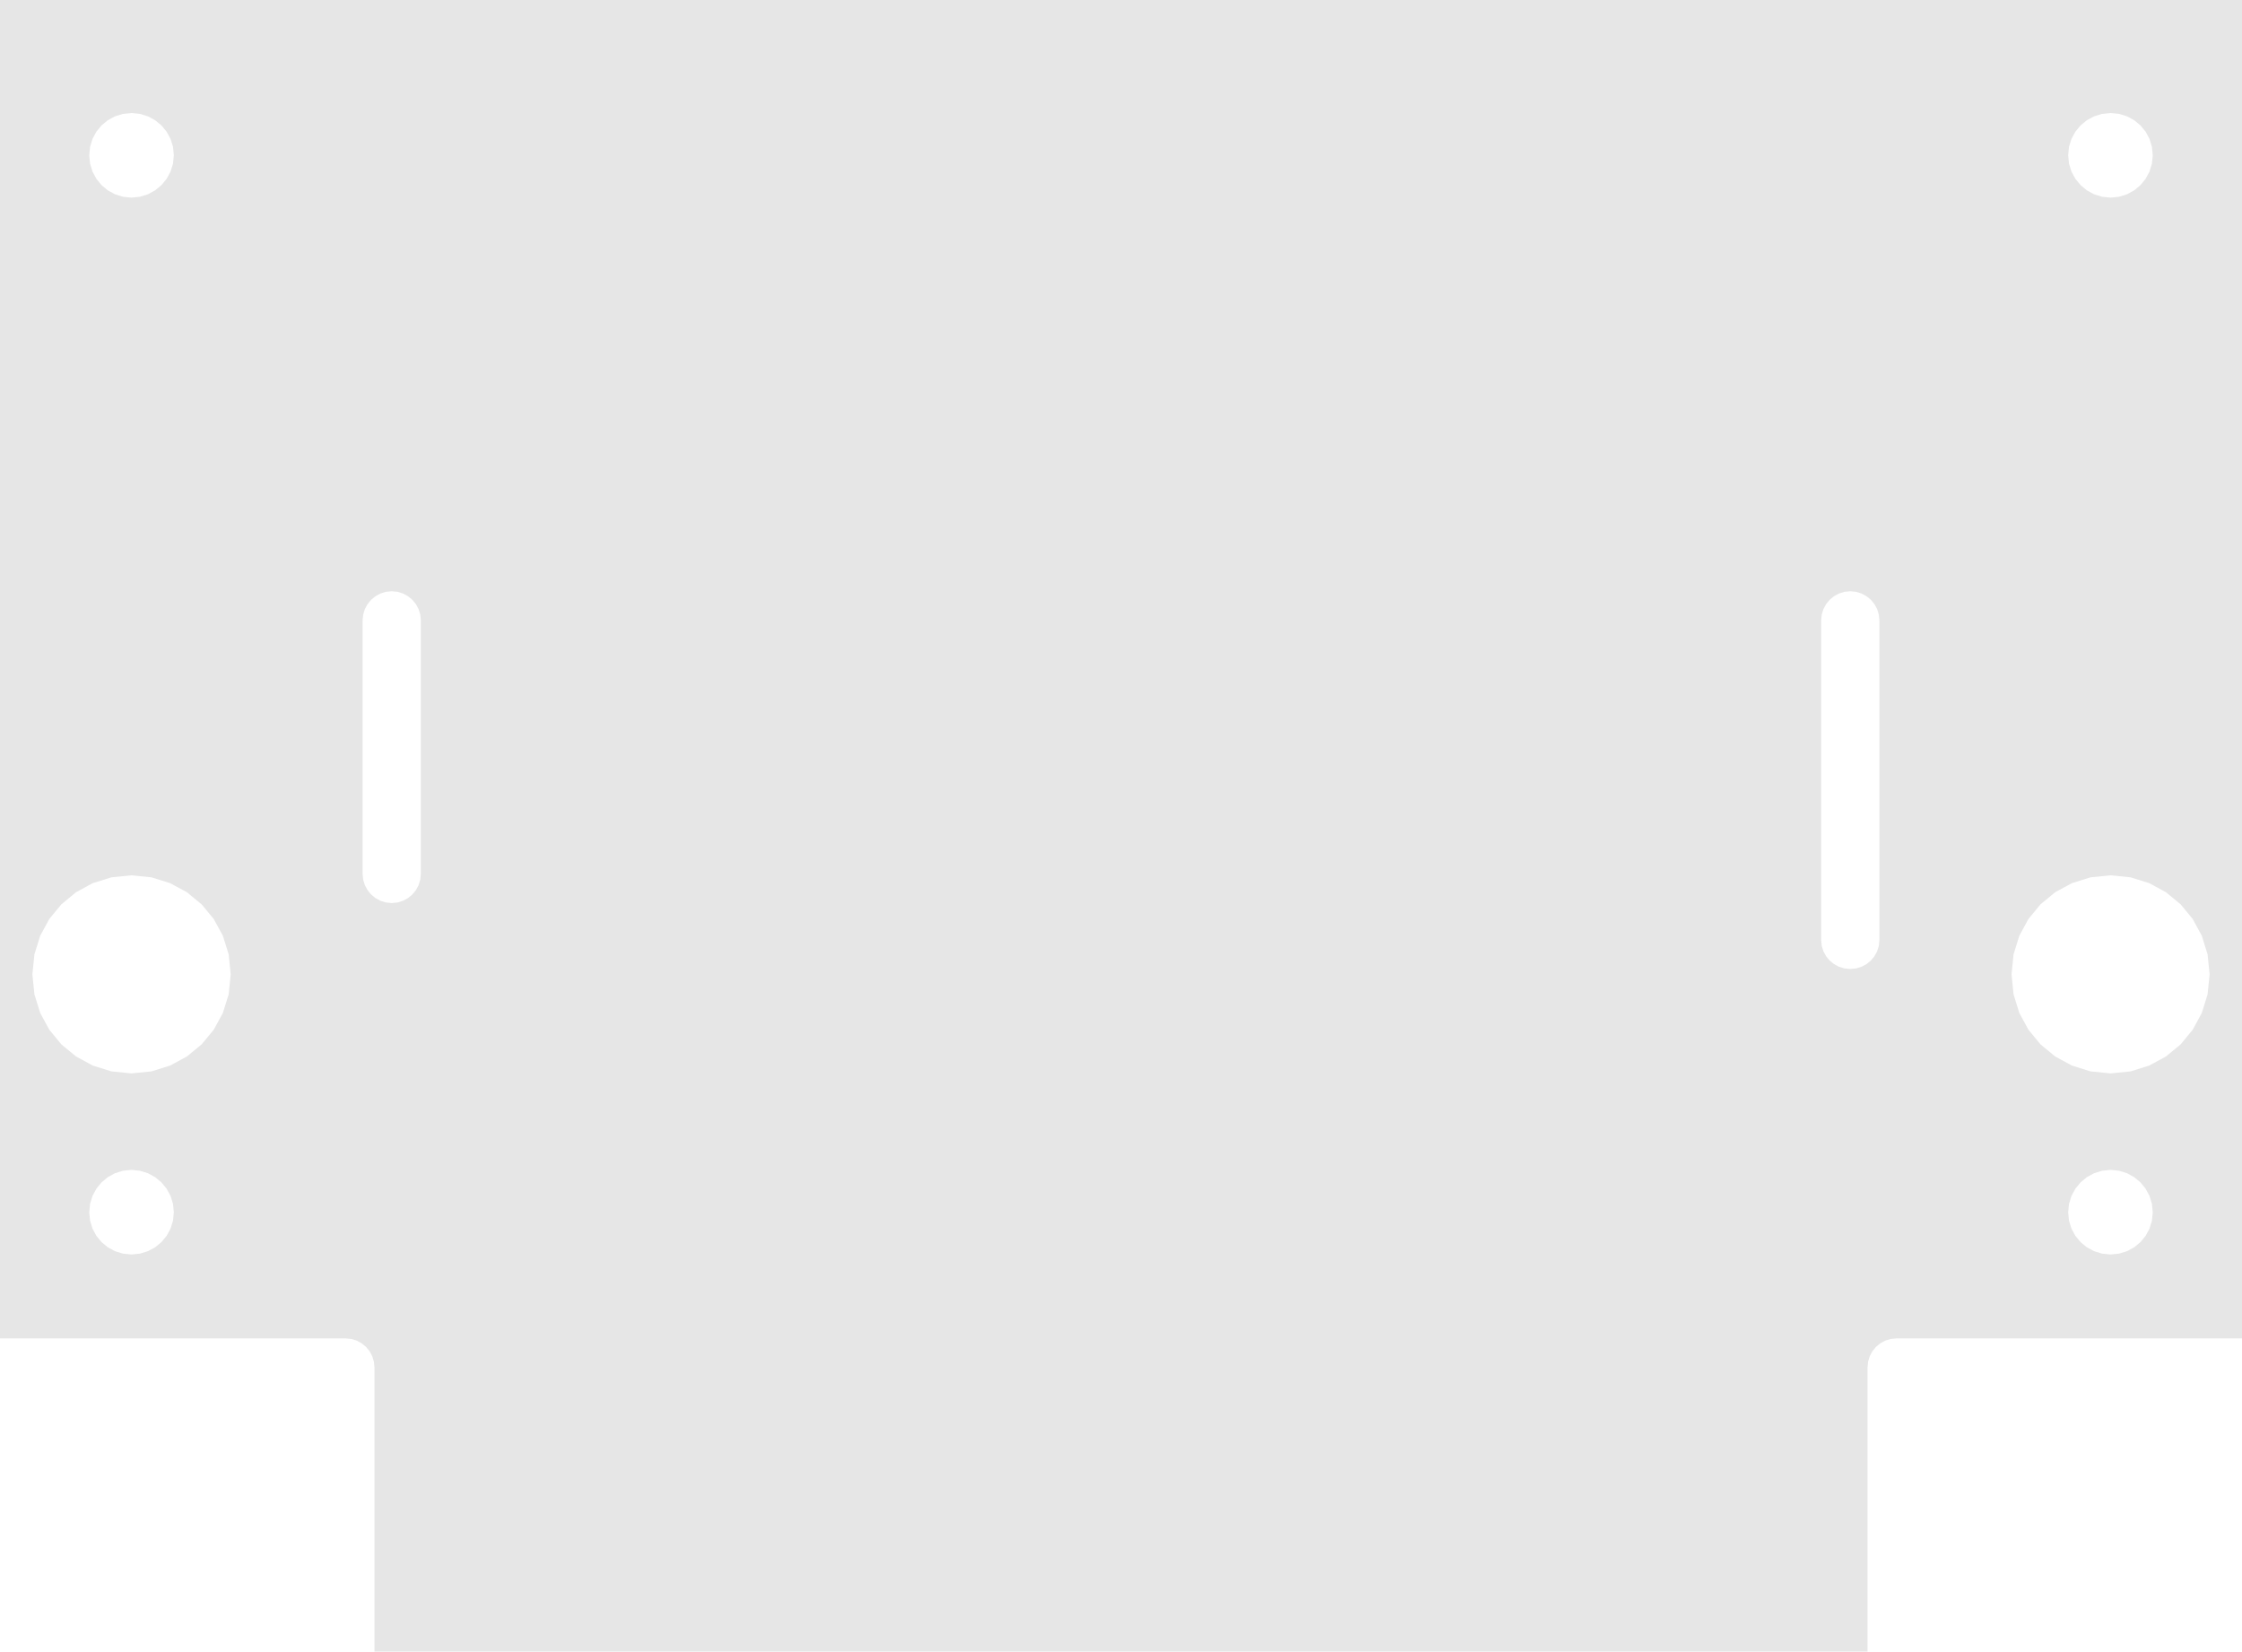
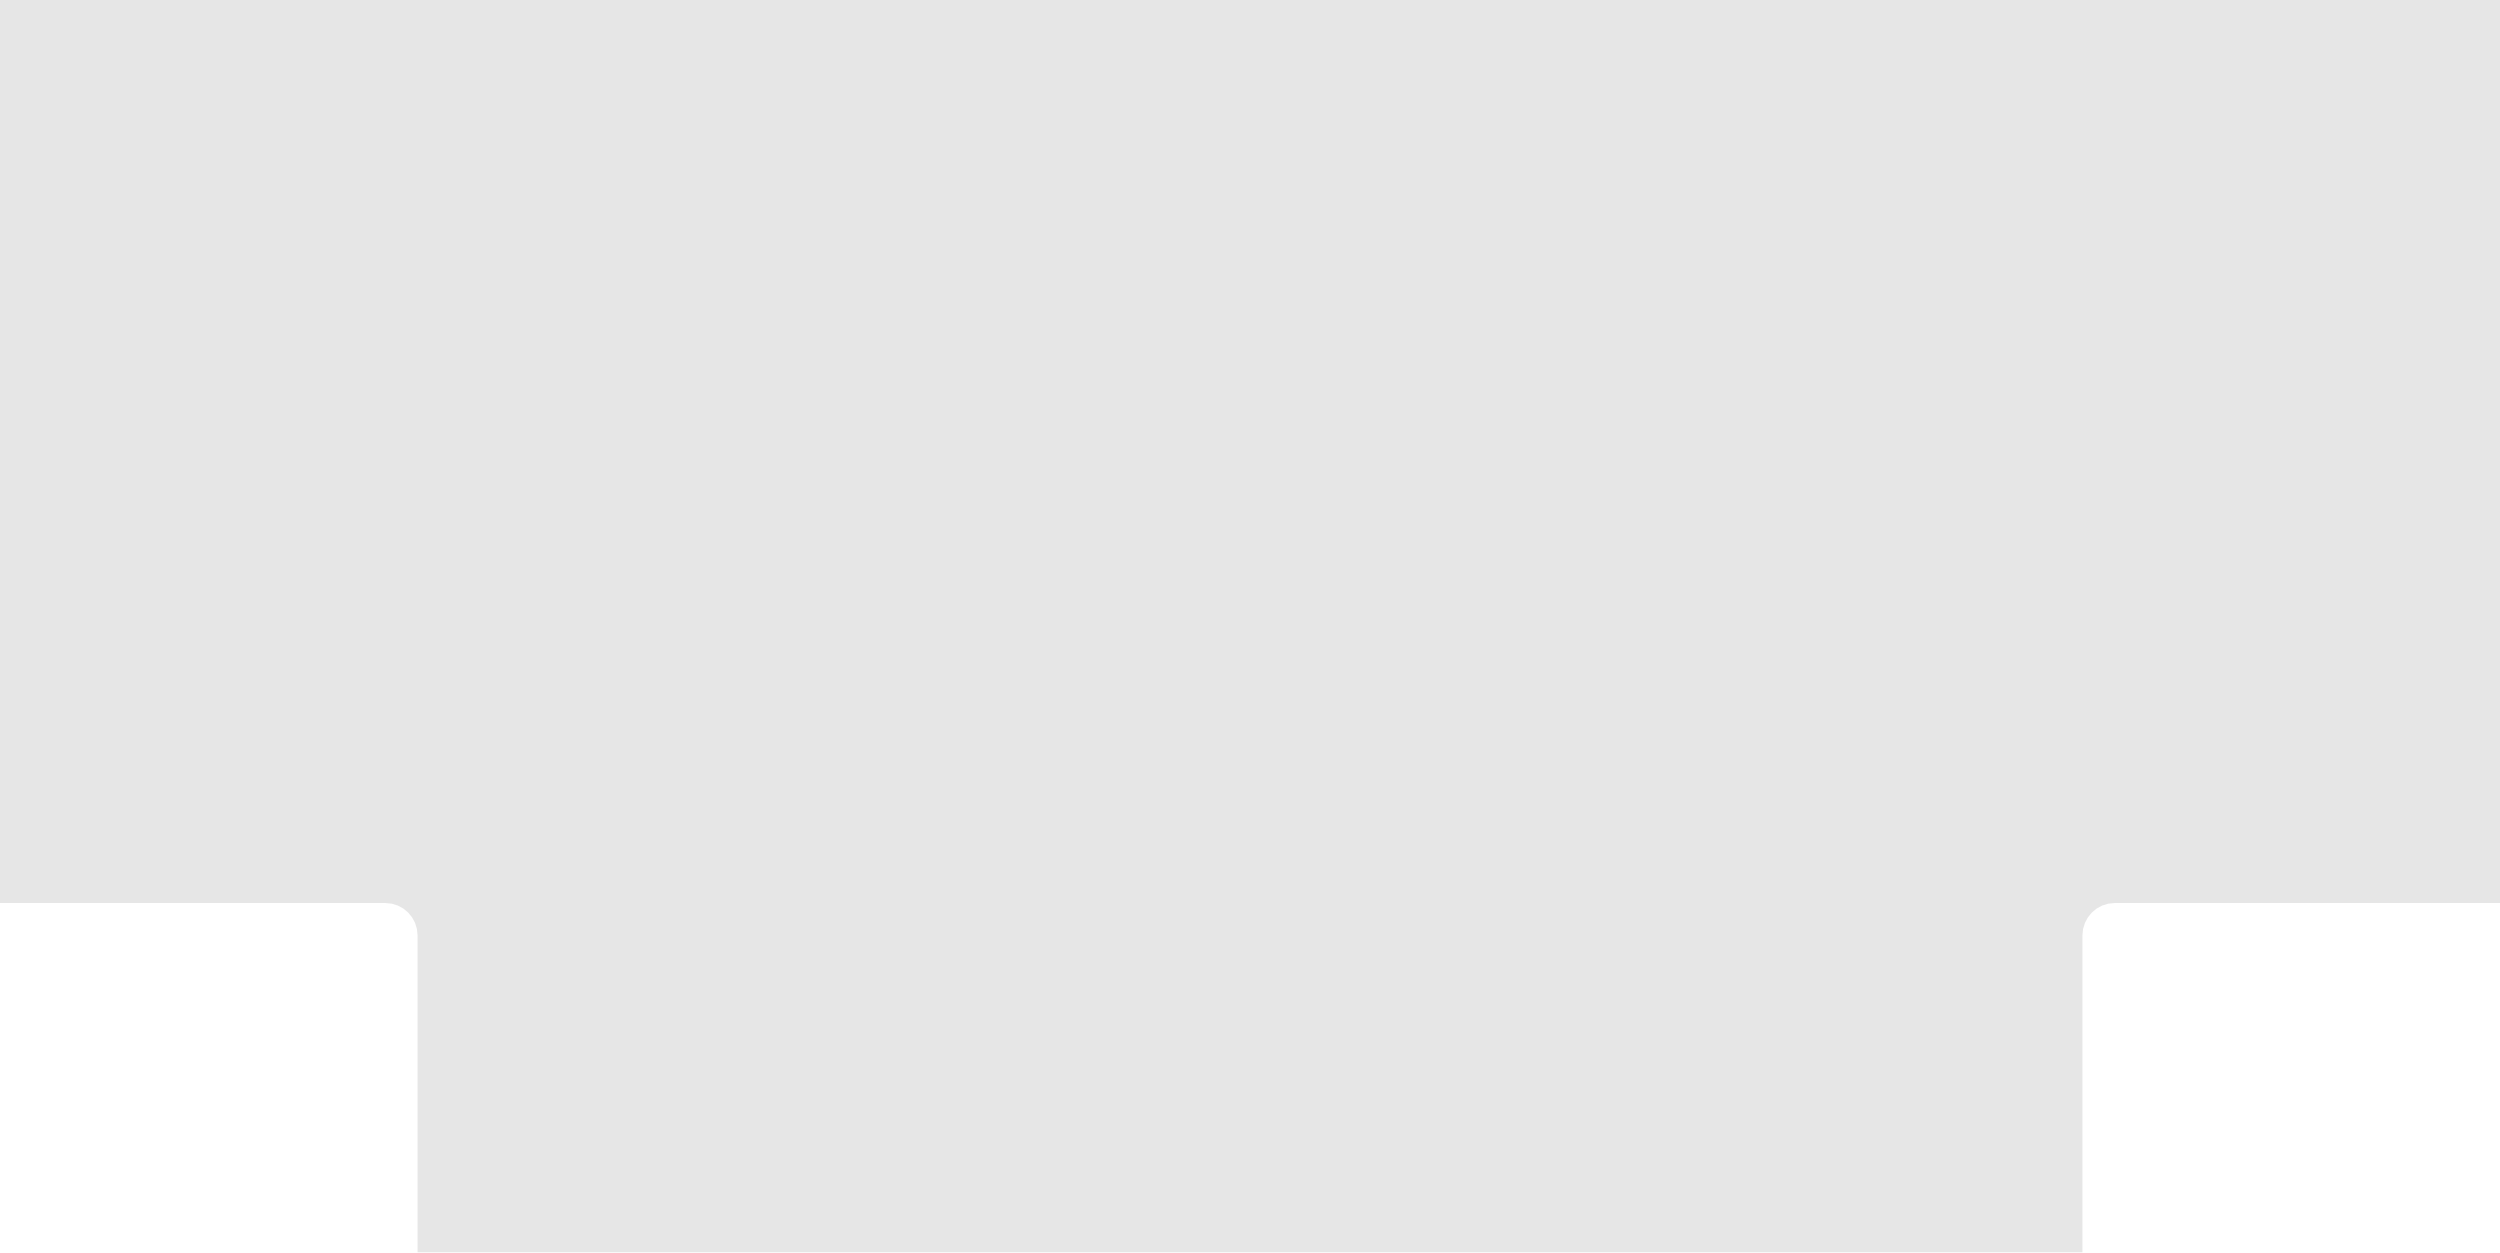
- <svg xmlns="http://www.w3.org/2000/svg" width="300.656" height="221.469" id="svg3038" version="1.1">
+ <svg xmlns="http://www.w3.org/2000/svg" width="300.656" height="150.602" id="svg3038" version="1.1">
  <defs id="defs3040">
    <marker orient="auto" refY="0" refX="0" id="TriangleOutL" style="overflow:visible">
      <path id="path3908" d="m 5.77,0 -8.65,5 0,-10 8.65,5 z" style="fill-rule:evenodd;stroke:#000000;stroke-width:1pt" transform="scale(0.8,0.8)" />
    </marker>
    <marker orient="auto" refY="0" refX="0" id="TriangleInL" style="overflow:visible">
      <path id="path3899" d="m 5.77,0 -8.65,5 0,-10 8.65,5 z" style="fill-rule:evenodd;stroke:#000000;stroke-width:1pt" transform="scale(-0.8,-0.8)" />
    </marker>
    <marker orient="auto" refY="0" refX="0" id="Arrow2Lend" style="overflow:visible">
      <path id="path3787" style="fill-rule:evenodd;stroke-width:0.625;stroke-linejoin:round" d="M 8.719,4.034 -2.207,0.016 8.719,-4.002 c -1.745,2.372 -1.735,5.617 -6e-7,8.035 z" transform="matrix(-1.1,0,0,-1.1,-1.1,0)" />
    </marker>
    <marker orient="auto" refY="0" refX="0" id="Arrow2Lstart" style="overflow:visible">
      <path id="path3784" style="fill-rule:evenodd;stroke-width:0.625;stroke-linejoin:round" d="M 8.719,4.034 -2.207,0.016 8.719,-4.002 c -1.745,2.372 -1.735,5.617 -6e-7,8.035 z" transform="matrix(1.1,0,0,1.1,1.1,0)" />
    </marker>
    <marker orient="auto" refY="0" refX="0" id="Arrow1Lstart" style="overflow:visible">
      <path id="path3766" d="M 0,0 5,-5 -12.5,0 5,5 0,0 z" style="fill-rule:evenodd;stroke:#000000;stroke-width:1pt" transform="matrix(0.8,0,0,0.8,10,0)" />
    </marker>
    <marker orient="auto" refY="0" refX="0" id="Arrow1Sstart" style="overflow:visible">
      <path id="path3778" d="M 0,0 5,-5 -12.5,0 5,5 0,0 z" style="fill-rule:evenodd;stroke:#000000;stroke-width:1pt" transform="matrix(0.2,0,0,0.2,1.2,0)" />
    </marker>
  </defs>
-   <g id="layer1" transform="translate(0,-830.9055)">
-     <path style="fill:#e6e6e6;stroke:none" d="m 300.656,830.905 0,179.469 -46.344,0 -0.784,0.08 -0.729,0.228 -0.658,0.361 -0.573,0.477 -0.472,0.578 -0.356,0.663 -0.225,0.733 -0.078,0.786 0,38.094 -200.219,0 0,-38.094 -0.078,-0.786 -0.225,-0.733 -0.356,-0.663 -0.472,-0.578 -0.573,-0.477 -0.658,-0.361 -0.729,-0.228 -0.784,-0.08 -46.344,0 0,-179.469 z m -17.625,15.156 -1.143,0.115 -1.066,0.329 -0.966,0.521 -0.842,0.69 -0.696,0.837 -0.526,0.961 -0.332,1.063 -0.116,1.142 0.116,1.143 0.332,1.066 0.526,0.966 0.696,0.842 0.842,0.696 0.966,0.526 1.066,0.332 1.143,0.116 1.142,-0.116 1.063,-0.332 0.961,-0.526 0.837,-0.696 0.69,-0.842 0.521,-0.966 0.329,-1.066 0.115,-1.143 -0.115,-1.142 -0.329,-1.063 -0.521,-0.961 -0.69,-0.837 -0.837,-0.69 -0.961,-0.521 -1.063,-0.329 z m -265.406,0 -1.142,0.115 -1.063,0.329 -0.961,0.521 -0.837,0.69 -0.69,0.837 -0.521,0.961 -0.329,1.063 -0.115,1.142 0.115,1.143 0.329,1.066 0.521,0.966 0.69,0.842 0.837,0.696 0.961,0.526 1.063,0.332 1.142,0.116 1.143,-0.116 1.066,-0.332 0.966,-0.526 0.842,-0.696 0.696,-0.842 0.526,-0.966 0.332,-1.066 0.116,-1.143 -0.116,-1.142 -0.332,-1.063 -0.526,-0.961 -0.696,-0.837 -0.842,-0.69 -0.966,-0.521 -1.066,-0.329 z m 230.5,64.125 -0.786,0.08 -0.733,0.228 -0.663,0.361 -0.578,0.478 -0.478,0.578 -0.361,0.663 -0.228,0.733 -0.08,0.786 0,5.359 0,5.359 0,5.359 0,5.359 0,5.359 0,5.359 0,5.359 0,5.359 0.08,0.785 0.228,0.729 0.361,0.658 0.478,0.573 0.578,0.472 0.663,0.356 0.733,0.225 0.786,0.078 0.786,-0.078 0.733,-0.225 0.663,-0.356 0.578,-0.472 0.478,-0.573 0.361,-0.658 0.228,-0.729 0.08,-0.785 0,-5.359 0,-5.359 0,-5.359 0,-5.359 0,-5.359 0,-5.359 0,-5.359 0,-5.359 -0.08,-0.786 -0.228,-0.733 -0.361,-0.663 -0.478,-0.578 -0.578,-0.478 -0.663,-0.361 -0.733,-0.228 z m -195.594,0 -0.786,0.08 -0.733,0.228 -0.663,0.361 -0.578,0.478 -0.478,0.578 -0.361,0.663 -0.228,0.733 -0.08,0.786 0,4.25 0,4.25 0,4.25 0,4.25 0,4.25 0,4.25 0,4.25 0,4.25 0.08,0.786 0.228,0.733 0.361,0.663 0.478,0.578 0.578,0.478 0.663,0.361 0.733,0.228 0.786,0.08 0.786,-0.08 0.733,-0.228 0.663,-0.361 0.578,-0.478 0.478,-0.578 0.361,-0.663 0.228,-0.733 0.08,-0.786 0,-4.25 0,-4.25 0,-4.25 0,-4.25 0,-4.25 0,-4.25 0,-4.25 0,-4.25 -0.08,-0.786 -0.228,-0.733 -0.361,-0.663 -0.478,-0.578 -0.578,-0.478 -0.663,-0.361 -0.733,-0.228 z m 230.5,38.094 -2.678,0.27 -2.493,0.774 -2.256,1.224 -1.965,1.621 -1.621,1.965 -1.224,2.256 -0.774,2.493 -0.27,2.678 0.27,2.678 0.774,2.493 1.224,2.256 1.621,1.965 1.965,1.621 2.256,1.224 2.493,0.774 2.678,0.27 2.678,-0.27 2.493,-0.774 2.256,-1.224 1.965,-1.621 1.621,-1.965 1.224,-2.256 0.774,-2.493 0.27,-2.678 -0.27,-2.678 -0.774,-2.493 -1.224,-2.256 -1.621,-1.965 -1.965,-1.621 -2.256,-1.224 -2.493,-0.774 z m -265.406,0 -2.678,0.27 -2.493,0.774 -2.256,1.224 -1.965,1.621 -1.621,1.965 -1.224,2.256 -0.774,2.493 -0.27,2.678 0.27,2.678 0.774,2.493 1.224,2.256 1.621,1.965 1.965,1.621 2.256,1.224 2.493,0.774 2.678,0.27 2.679,-0.27 2.497,-0.774 2.261,-1.224 1.971,-1.621 1.627,-1.965 1.229,-2.256 0.777,-2.493 0.271,-2.678 -0.271,-2.678 -0.777,-2.493 -1.229,-2.256 -1.627,-1.965 -1.971,-1.621 -2.261,-1.224 -2.497,-0.774 z m 265.406,39.5 -1.143,0.116 -1.066,0.332 -0.966,0.526 -0.842,0.696 -0.696,0.842 -0.526,0.966 -0.332,1.066 -0.116,1.143 0.116,1.142 0.332,1.063 0.526,0.961 0.696,0.837 0.842,0.69 0.966,0.521 1.066,0.329 1.143,0.115 1.142,-0.115 1.063,-0.329 0.961,-0.521 0.837,-0.69 0.69,-0.837 0.521,-0.961 0.329,-1.063 0.115,-1.142 -0.115,-1.143 -0.329,-1.066 -0.521,-0.966 -0.69,-0.842 -0.837,-0.696 -0.961,-0.526 -1.063,-0.332 z m -265.406,0 -1.142,0.116 -1.063,0.332 -0.961,0.526 -0.837,0.696 -0.69,0.842 -0.521,0.966 -0.329,1.066 -0.115,1.143 0.115,1.142 0.329,1.063 0.521,0.961 0.69,0.837 0.837,0.69 0.961,0.521 1.063,0.329 1.142,0.115 1.143,-0.115 1.066,-0.329 0.966,-0.521 0.842,-0.69 0.696,-0.837 0.526,-0.961 0.332,-1.063 0.116,-1.142 -0.116,-1.143 -0.332,-1.066 -0.526,-0.966 -0.696,-0.842 -0.842,-0.696 -0.966,-0.526 -1.066,-0.332 z" id="rect5866-0" />
+   <g id="layer1" transform="translate(-2.1e-5,-901.7731)">
+     <path style="fill:#e6e6e6;stroke:none" d="m 300.656,901.773 0,108.601 -46.344,0 -0.784,0.08 -0.729,0.228 -0.658,0.361 -0.573,0.477 -0.472,0.578 -0.356,0.663 -0.225,0.733 -0.078,0.786 0,38.094 -200.219,0 0,-38.094 -0.078,-0.786 -0.225,-0.733 -0.356,-0.663 -0.472,-0.578 -0.573,-0.477 -0.658,-0.361 -0.729,-0.228 -0.784,-0.08 -46.344,0 0,-108.601 z" id="rect5866-0" />
  </g>
</svg>
